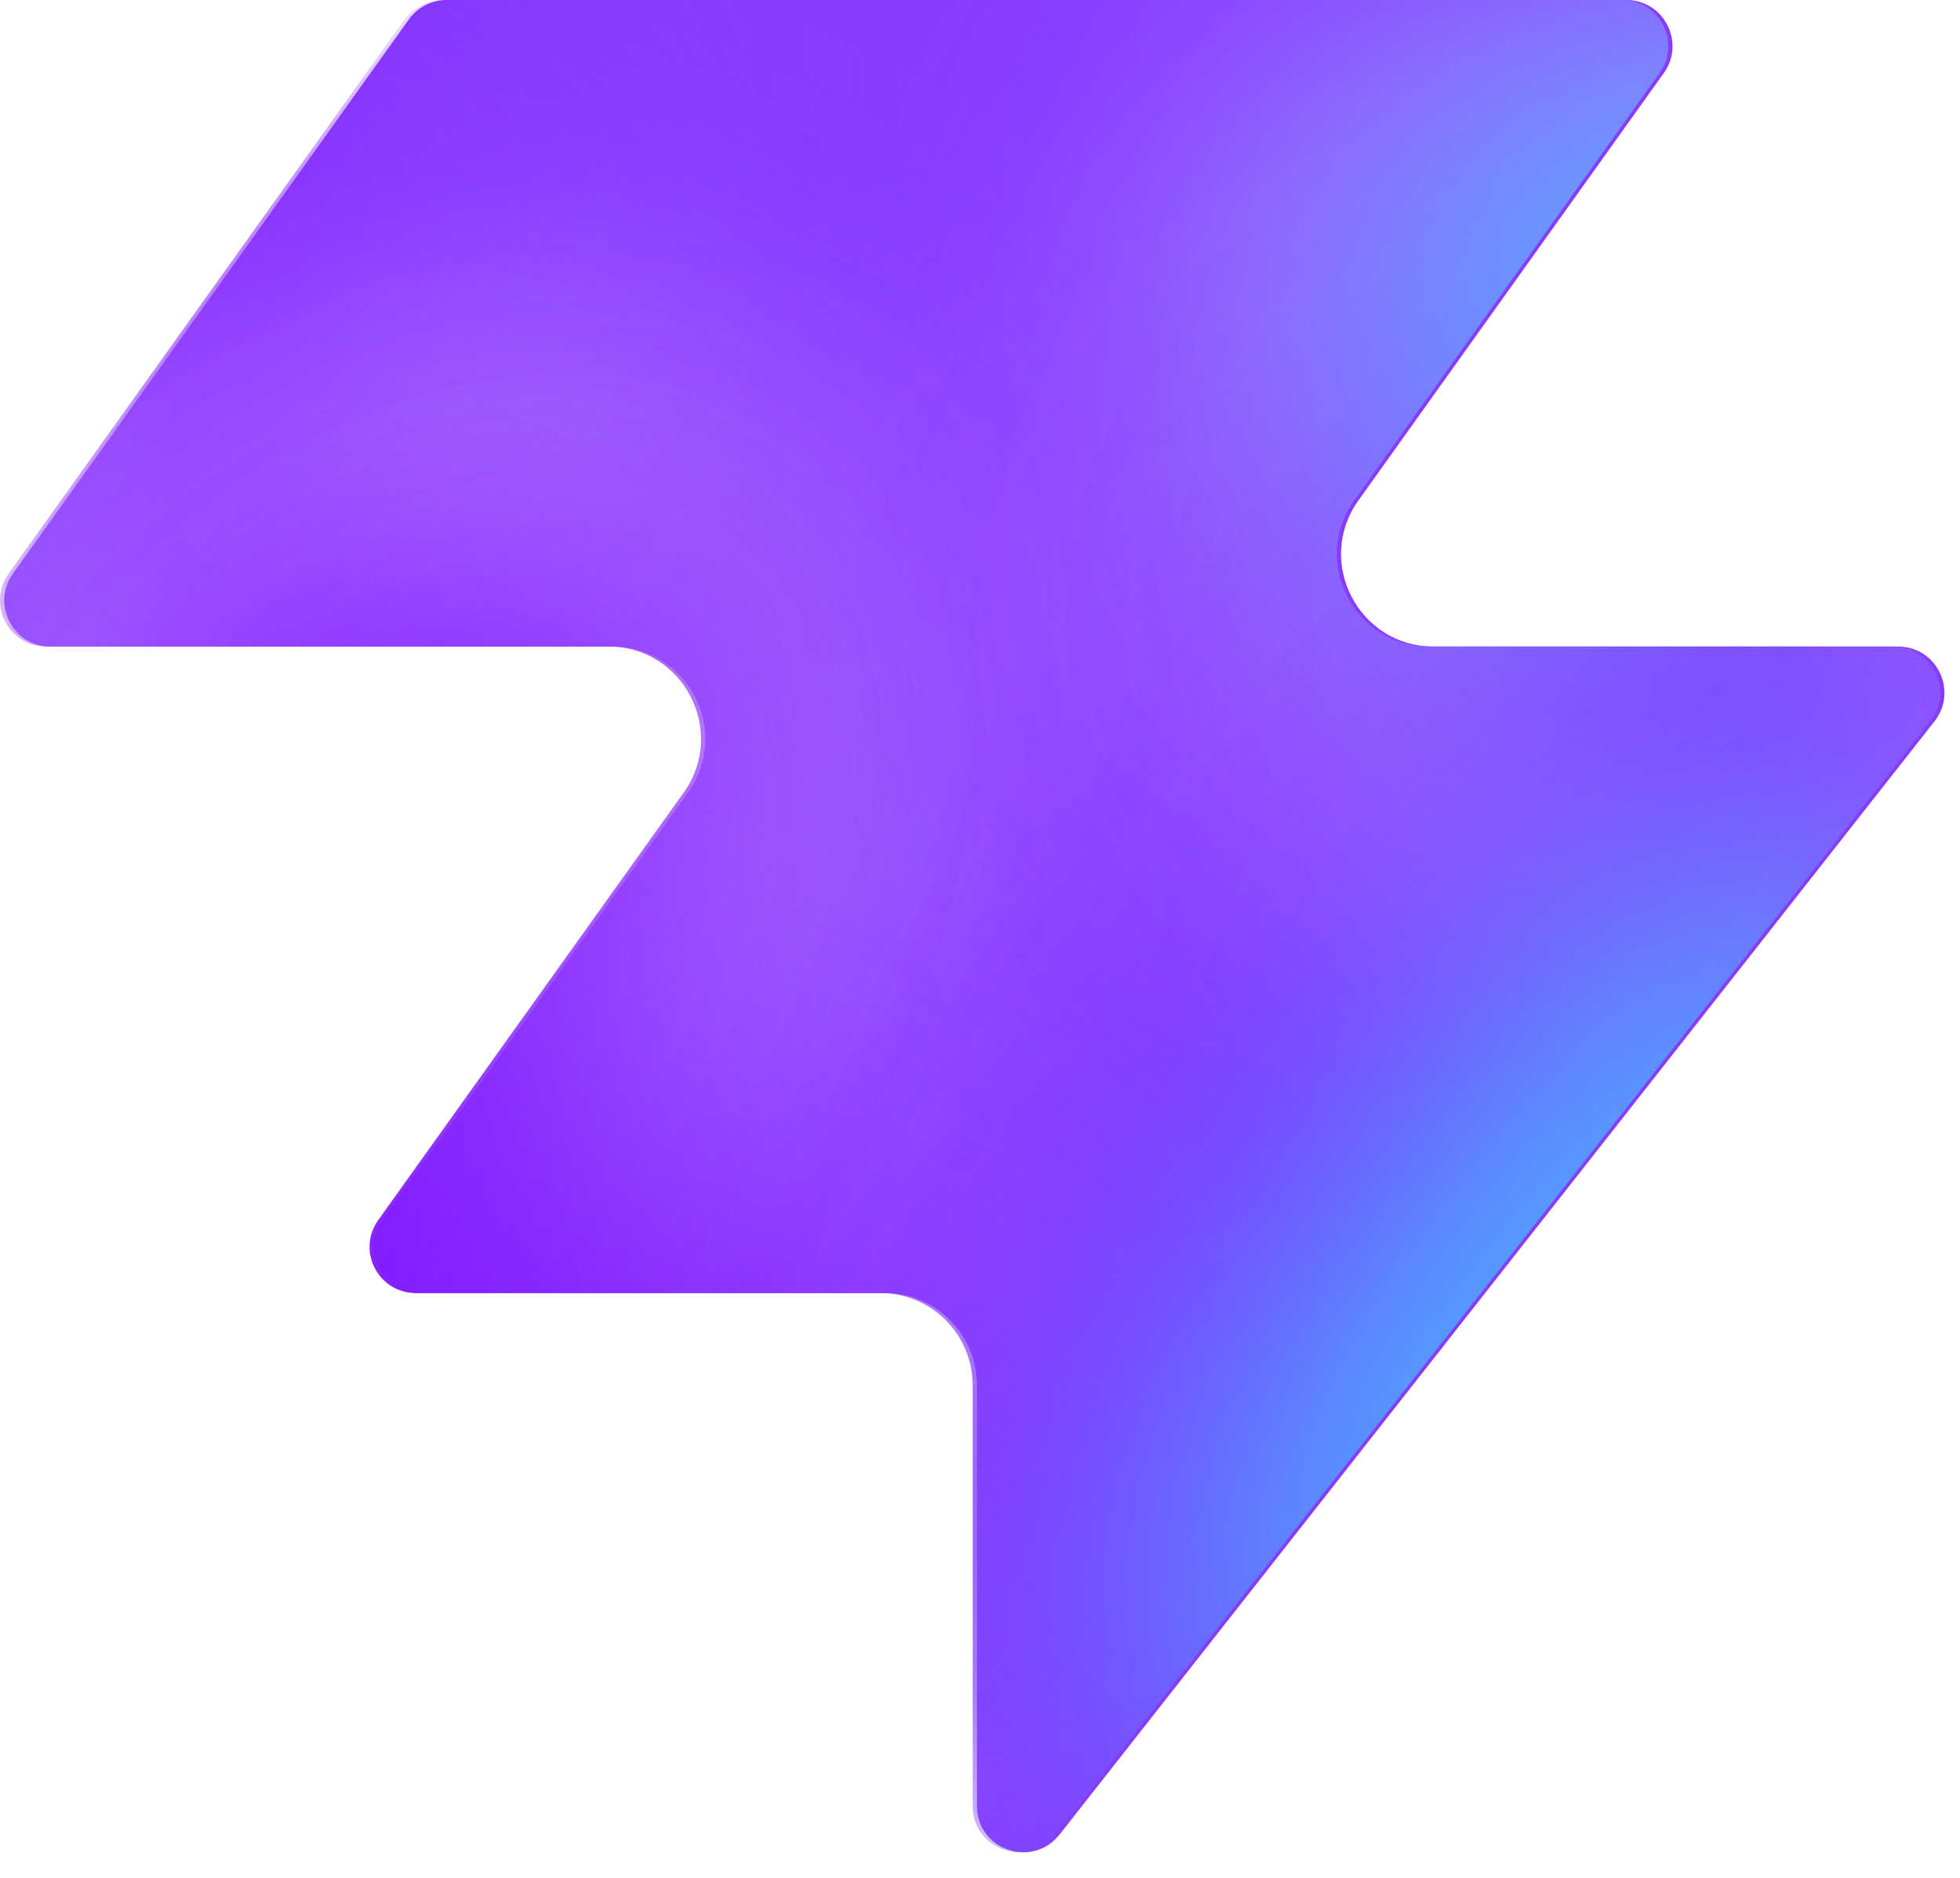
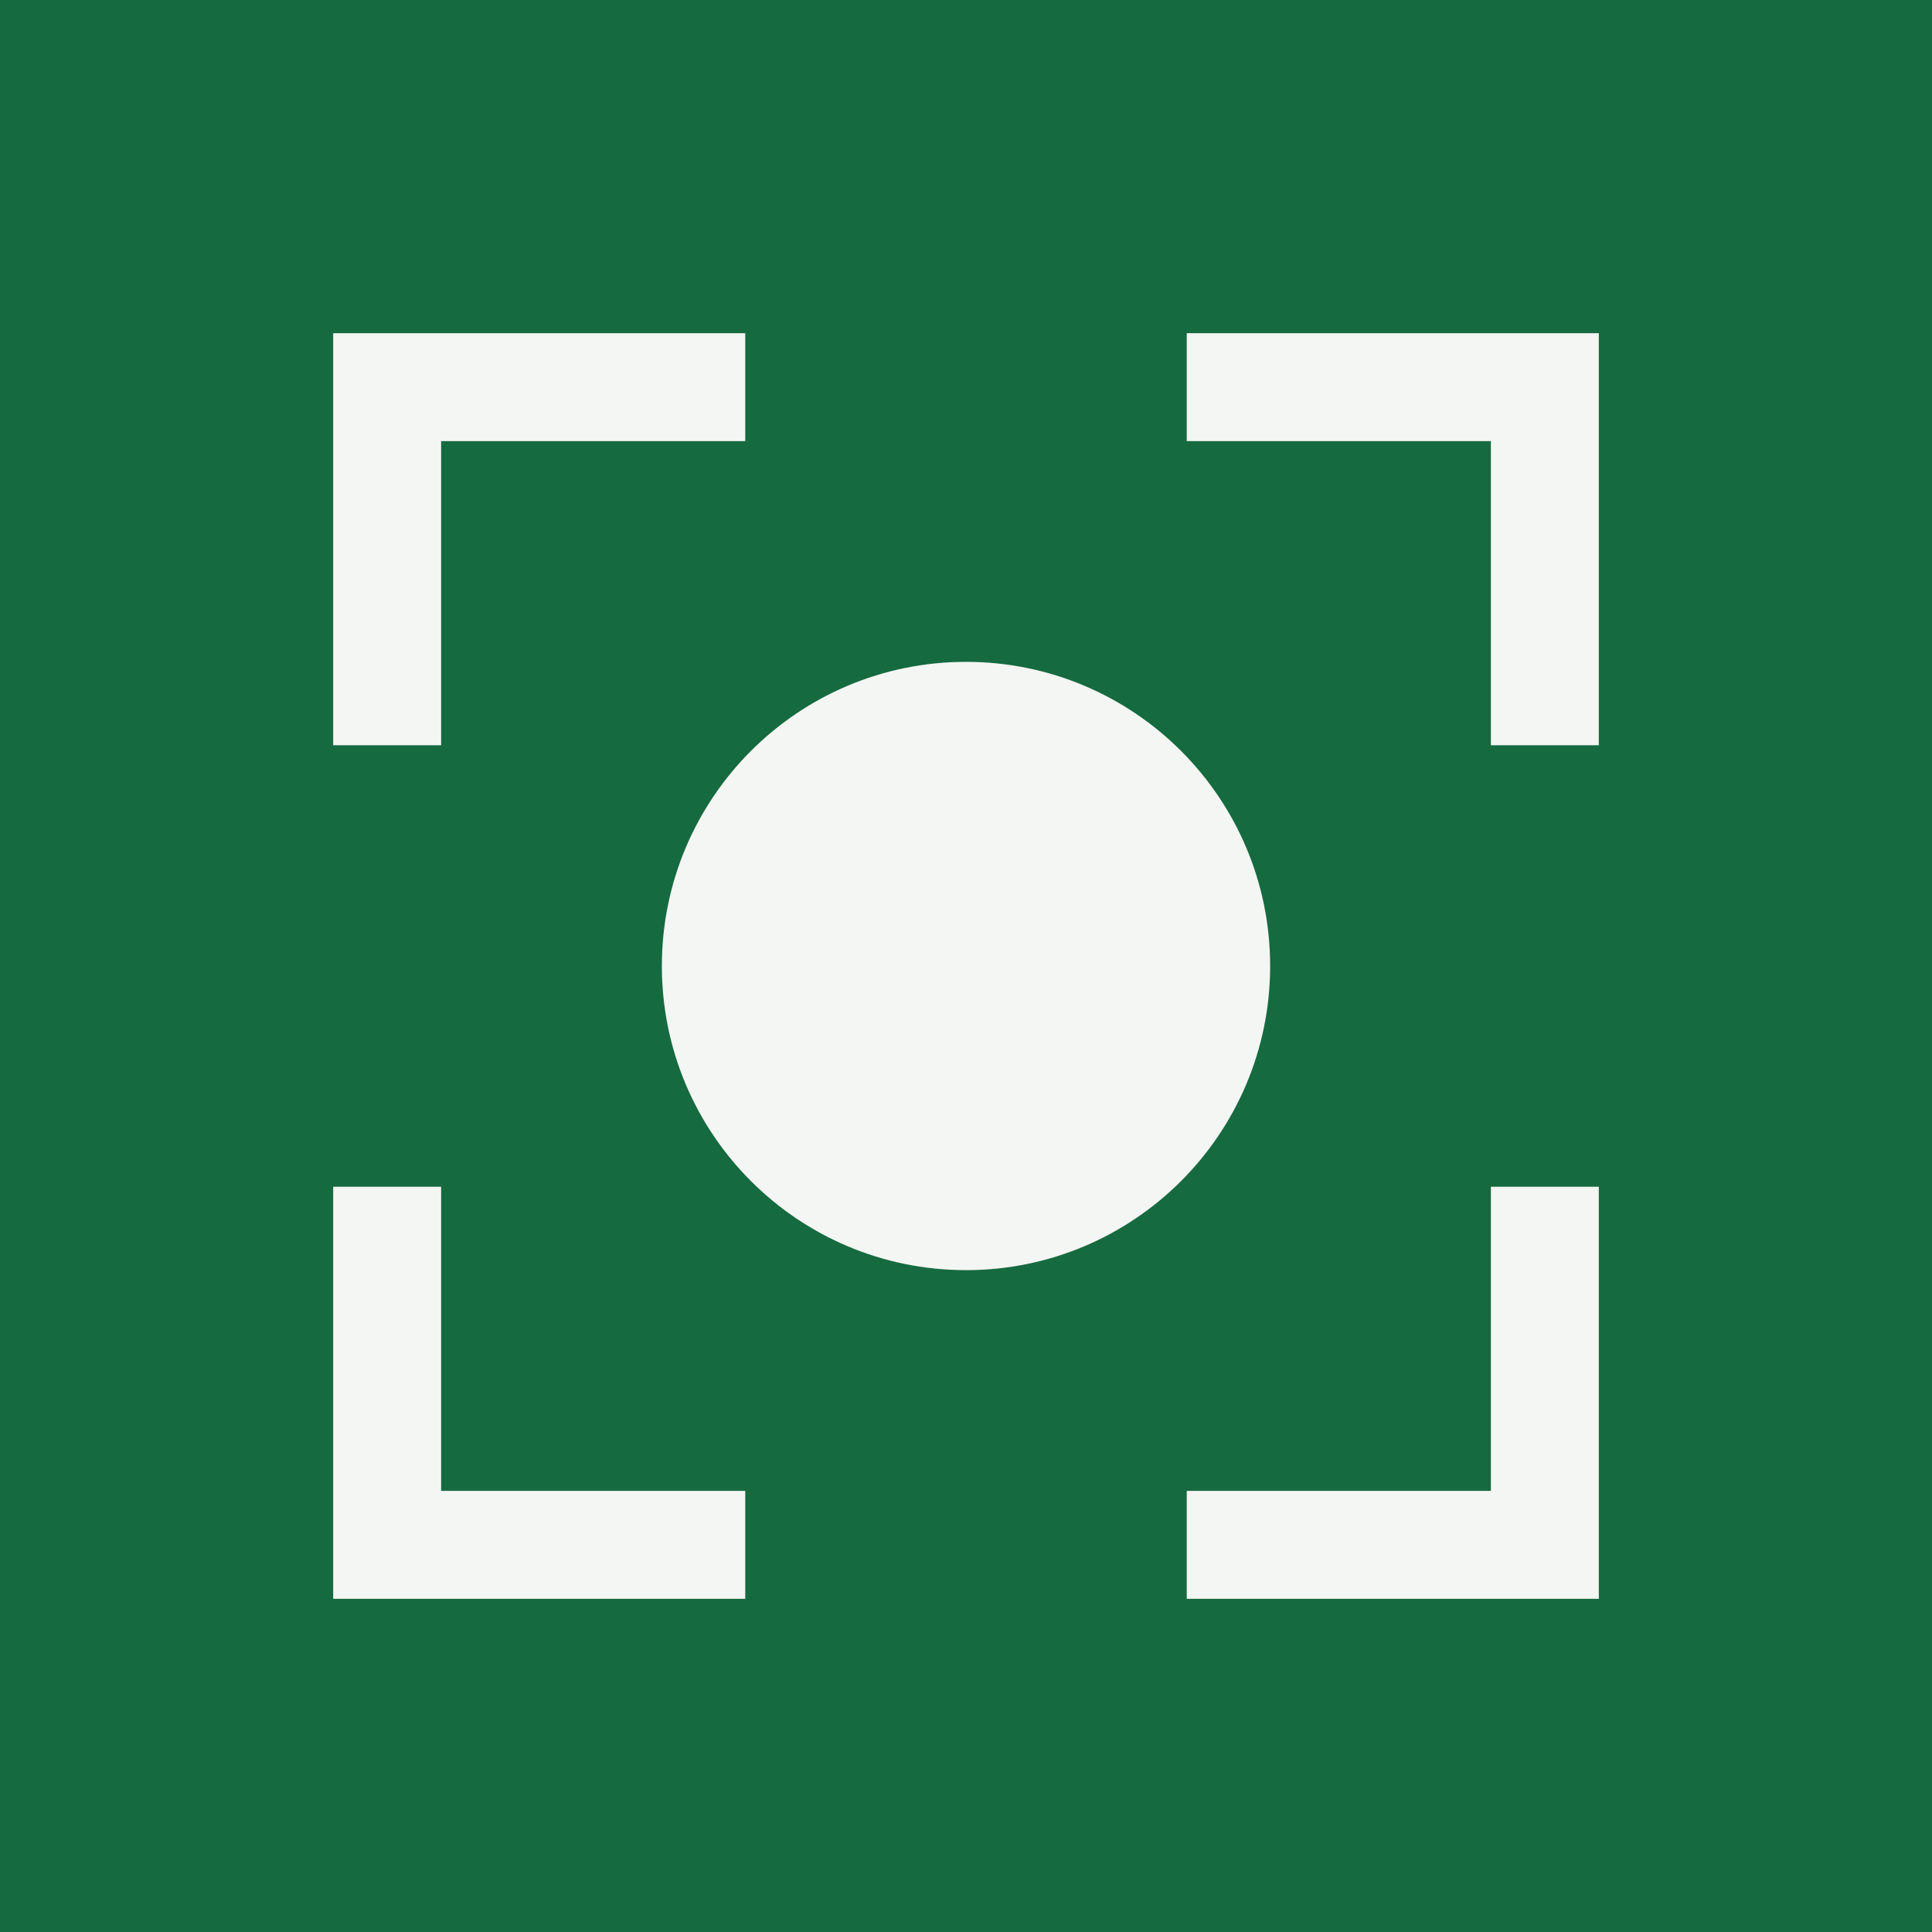
- <svg xmlns="http://www.w3.org/2000/svg" width="48" height="46" fill="none" viewBox="0 0 48 46">
-   <path fill="#863bff" d="M25.946 44.938c-.664.845-2.021.375-2.021-.698V33.937a2.26 2.26 0 0 0-2.262-2.262H10.287c-.92 0-1.456-1.04-.92-1.788l7.48-10.471c1.07-1.497 0-3.578-1.842-3.578H1.237c-.92 0-1.456-1.04-.92-1.788L10.013.474c.214-.297.556-.474.92-.474h28.894c.92 0 1.456 1.04.92 1.788l-7.48 10.471c-1.07 1.498 0 3.579 1.842 3.579h11.377c.943 0 1.473 1.088.89 1.83L25.947 44.94z" style="fill:#863bff;fill:color(display-p3 .525 .23 1);fill-opacity:1" />
-   <mask id="a" width="48" height="46" x="0" y="0" maskUnits="userSpaceOnUse" style="mask-type:alpha">
-     <path fill="#000" d="M25.842 44.938c-.664.844-2.021.375-2.021-.698V33.937a2.26 2.26 0 0 0-2.262-2.262H10.183c-.92 0-1.456-1.04-.92-1.788l7.48-10.471c1.07-1.498 0-3.579-1.842-3.579H1.133c-.92 0-1.456-1.04-.92-1.787L9.91.473c.214-.297.556-.474.92-.474h28.894c.92 0 1.456 1.04.92 1.788l-7.48 10.471c-1.07 1.498 0 3.578 1.842 3.578h11.377c.943 0 1.473 1.088.89 1.832L25.843 44.94z" style="fill:#000;fill-opacity:1" />
-   </mask>
-   <g mask="url(#a)">
-     <g filter="url(#b)">
-       <ellipse cx="5.508" cy="14.704" fill="#ede6ff" rx="5.508" ry="14.704" style="fill:#ede6ff;fill:color(display-p3 .927 .903 1);fill-opacity:1" transform="matrix(.00324 1 1 -.00324 -4.47 31.516)" />
-     </g>
-     <g filter="url(#c)">
-       <ellipse cx="10.399" cy="29.851" fill="#ede6ff" rx="10.399" ry="29.851" style="fill:#ede6ff;fill:color(display-p3 .927 .903 1);fill-opacity:1" transform="matrix(.00324 1 1 -.00324 -39.328 7.883)" />
-     </g>
-     <g filter="url(#d)">
-       <ellipse cx="5.508" cy="30.487" fill="#7e14ff" rx="5.508" ry="30.487" style="fill:#7e14ff;fill:color(display-p3 .492 .077 1);fill-opacity:1" transform="rotate(89.814 -25.913 -14.639)scale(1 -1)" />
-     </g>
-     <g filter="url(#e)">
-       <ellipse cx="5.508" cy="30.599" fill="#7e14ff" rx="5.508" ry="30.599" style="fill:#7e14ff;fill:color(display-p3 .492 .077 1);fill-opacity:1" transform="rotate(89.814 -32.644 -3.334)scale(1 -1)" />
-     </g>
-     <g filter="url(#f)">
-       <ellipse cx="5.508" cy="30.599" fill="#7e14ff" rx="5.508" ry="30.599" style="fill:#7e14ff;fill:color(display-p3 .492 .077 1);fill-opacity:1" transform="matrix(.00324 1 1 -.00324 -34.34 30.47)" />
-     </g>
-     <g filter="url(#g)">
-       <ellipse cx="14.072" cy="22.078" fill="#ede6ff" rx="14.072" ry="22.078" style="fill:#ede6ff;fill:color(display-p3 .927 .903 1);fill-opacity:1" transform="rotate(93.35 24.506 48.493)scale(-1 1)" />
-     </g>
-     <g filter="url(#h)">
-       <ellipse cx="3.47" cy="21.501" fill="#7e14ff" rx="3.47" ry="21.501" style="fill:#7e14ff;fill:color(display-p3 .492 .077 1);fill-opacity:1" transform="rotate(89.009 28.708 47.59)scale(-1 1)" />
-     </g>
-     <g filter="url(#i)">
-       <ellipse cx="3.47" cy="21.501" fill="#7e14ff" rx="3.47" ry="21.501" style="fill:#7e14ff;fill:color(display-p3 .492 .077 1);fill-opacity:1" transform="rotate(89.009 28.708 47.59)scale(-1 1)" />
-     </g>
-     <g filter="url(#j)">
-       <ellipse cx=".387" cy="8.972" fill="#7e14ff" rx="4.407" ry="29.108" style="fill:#7e14ff;fill:color(display-p3 .492 .077 1);fill-opacity:1" transform="rotate(39.51 .387 8.972)" />
-     </g>
-     <g filter="url(#k)">
-       <ellipse cx="47.523" cy="-6.092" fill="#7e14ff" rx="4.407" ry="29.108" style="fill:#7e14ff;fill:color(display-p3 .492 .077 1);fill-opacity:1" transform="rotate(37.892 47.523 -6.092)" />
-     </g>
-     <g filter="url(#l)">
-       <ellipse cx="41.412" cy="6.333" fill="#47bfff" rx="5.971" ry="9.665" style="fill:#47bfff;fill:color(display-p3 .28 .748 1);fill-opacity:1" transform="rotate(37.892 41.412 6.333)" />
-     </g>
-     <g filter="url(#m)">
-       <ellipse cx="-1.879" cy="38.332" fill="#7e14ff" rx="4.407" ry="29.108" style="fill:#7e14ff;fill:color(display-p3 .492 .077 1);fill-opacity:1" transform="rotate(37.892 -1.88 38.332)" />
-     </g>
-     <g filter="url(#n)">
-       <ellipse cx="-1.879" cy="38.332" fill="#7e14ff" rx="4.407" ry="29.108" style="fill:#7e14ff;fill:color(display-p3 .492 .077 1);fill-opacity:1" transform="rotate(37.892 -1.88 38.332)" />
-     </g>
-     <g filter="url(#o)">
-       <ellipse cx="35.651" cy="29.907" fill="#7e14ff" rx="4.407" ry="29.108" style="fill:#7e14ff;fill:color(display-p3 .492 .077 1);fill-opacity:1" transform="rotate(37.892 35.651 29.907)" />
-     </g>
-     <g filter="url(#p)">
-       <ellipse cx="38.418" cy="32.4" fill="#47bfff" rx="5.971" ry="15.297" style="fill:#47bfff;fill:color(display-p3 .28 .748 1);fill-opacity:1" transform="rotate(37.892 38.418 32.4)" />
-     </g>
+ <svg xmlns="http://www.w3.org/2000/svg" width="512" height="512" viewBox="0 0 512 512">
+   <rect width="512" height="512" fill="#166a3f" />
+   <g fill="none" stroke="#f4f6f3" stroke-width="28.6" stroke-linecap="square" stroke-linejoin="miter">
+     <path d="M 102.6 183.2 L 102.6 102.6 L 183.2 102.6" />
+     <path d="M 409.4 183.2 L 409.4 102.6 L 328.8 102.6" />
+     <path d="M 102.6 328.8 L 102.6 409.4 L 183.2 409.4" />
+     <path d="M 409.4 328.8 L 409.4 409.4 L 328.8 409.4" />
  </g>
-   <defs>
-     <filter id="b" width="60.045" height="41.654" x="-19.77" y="16.149" color-interpolation-filters="sRGB" filterUnits="userSpaceOnUse">
-       <feFlood flood-opacity="0" result="BackgroundImageFix" />
-       <feBlend in="SourceGraphic" in2="BackgroundImageFix" result="shape" />
-       <feGaussianBlur result="effect1_foregroundBlur_2002_17158" stdDeviation="7.659" />
-     </filter>
-     <filter id="c" width="90.34" height="51.437" x="-54.613" y="-7.533" color-interpolation-filters="sRGB" filterUnits="userSpaceOnUse">
-       <feFlood flood-opacity="0" result="BackgroundImageFix" />
-       <feBlend in="SourceGraphic" in2="BackgroundImageFix" result="shape" />
-       <feGaussianBlur result="effect1_foregroundBlur_2002_17158" stdDeviation="7.659" />
-     </filter>
-     <filter id="d" width="79.355" height="29.4" x="-49.64" y="2.03" color-interpolation-filters="sRGB" filterUnits="userSpaceOnUse">
-       <feFlood flood-opacity="0" result="BackgroundImageFix" />
-       <feBlend in="SourceGraphic" in2="BackgroundImageFix" result="shape" />
-       <feGaussianBlur result="effect1_foregroundBlur_2002_17158" stdDeviation="4.596" />
-     </filter>
-     <filter id="e" width="79.579" height="29.4" x="-45.045" y="20.029" color-interpolation-filters="sRGB" filterUnits="userSpaceOnUse">
-       <feFlood flood-opacity="0" result="BackgroundImageFix" />
-       <feBlend in="SourceGraphic" in2="BackgroundImageFix" result="shape" />
-       <feGaussianBlur result="effect1_foregroundBlur_2002_17158" stdDeviation="4.596" />
-     </filter>
-     <filter id="f" width="79.579" height="29.4" x="-43.513" y="21.178" color-interpolation-filters="sRGB" filterUnits="userSpaceOnUse">
-       <feFlood flood-opacity="0" result="BackgroundImageFix" />
-       <feBlend in="SourceGraphic" in2="BackgroundImageFix" result="shape" />
-       <feGaussianBlur result="effect1_foregroundBlur_2002_17158" stdDeviation="4.596" />
-     </filter>
-     <filter id="g" width="74.749" height="58.852" x="15.756" y="-17.901" color-interpolation-filters="sRGB" filterUnits="userSpaceOnUse">
-       <feFlood flood-opacity="0" result="BackgroundImageFix" />
-       <feBlend in="SourceGraphic" in2="BackgroundImageFix" result="shape" />
-       <feGaussianBlur result="effect1_foregroundBlur_2002_17158" stdDeviation="7.659" />
-     </filter>
-     <filter id="h" width="61.377" height="25.362" x="23.548" y="2.284" color-interpolation-filters="sRGB" filterUnits="userSpaceOnUse">
-       <feFlood flood-opacity="0" result="BackgroundImageFix" />
-       <feBlend in="SourceGraphic" in2="BackgroundImageFix" result="shape" />
-       <feGaussianBlur result="effect1_foregroundBlur_2002_17158" stdDeviation="4.596" />
-     </filter>
-     <filter id="i" width="61.377" height="25.362" x="23.548" y="2.284" color-interpolation-filters="sRGB" filterUnits="userSpaceOnUse">
-       <feFlood flood-opacity="0" result="BackgroundImageFix" />
-       <feBlend in="SourceGraphic" in2="BackgroundImageFix" result="shape" />
-       <feGaussianBlur result="effect1_foregroundBlur_2002_17158" stdDeviation="4.596" />
-     </filter>
-     <filter id="j" width="56.045" height="63.649" x="-27.636" y="-22.853" color-interpolation-filters="sRGB" filterUnits="userSpaceOnUse">
-       <feFlood flood-opacity="0" result="BackgroundImageFix" />
-       <feBlend in="SourceGraphic" in2="BackgroundImageFix" result="shape" />
-       <feGaussianBlur result="effect1_foregroundBlur_2002_17158" stdDeviation="4.596" />
-     </filter>
-     <filter id="k" width="54.814" height="64.646" x="20.116" y="-38.415" color-interpolation-filters="sRGB" filterUnits="userSpaceOnUse">
-       <feFlood flood-opacity="0" result="BackgroundImageFix" />
-       <feBlend in="SourceGraphic" in2="BackgroundImageFix" result="shape" />
-       <feGaussianBlur result="effect1_foregroundBlur_2002_17158" stdDeviation="4.596" />
-     </filter>
-     <filter id="l" width="33.541" height="35.313" x="24.641" y="-11.323" color-interpolation-filters="sRGB" filterUnits="userSpaceOnUse">
-       <feFlood flood-opacity="0" result="BackgroundImageFix" />
-       <feBlend in="SourceGraphic" in2="BackgroundImageFix" result="shape" />
-       <feGaussianBlur result="effect1_foregroundBlur_2002_17158" stdDeviation="4.596" />
-     </filter>
-     <filter id="m" width="54.814" height="64.646" x="-29.286" y="6.009" color-interpolation-filters="sRGB" filterUnits="userSpaceOnUse">
-       <feFlood flood-opacity="0" result="BackgroundImageFix" />
-       <feBlend in="SourceGraphic" in2="BackgroundImageFix" result="shape" />
-       <feGaussianBlur result="effect1_foregroundBlur_2002_17158" stdDeviation="4.596" />
-     </filter>
-     <filter id="n" width="54.814" height="64.646" x="-29.286" y="6.009" color-interpolation-filters="sRGB" filterUnits="userSpaceOnUse">
-       <feFlood flood-opacity="0" result="BackgroundImageFix" />
-       <feBlend in="SourceGraphic" in2="BackgroundImageFix" result="shape" />
-       <feGaussianBlur result="effect1_foregroundBlur_2002_17158" stdDeviation="4.596" />
-     </filter>
-     <filter id="o" width="54.814" height="64.646" x="8.244" y="-2.416" color-interpolation-filters="sRGB" filterUnits="userSpaceOnUse">
-       <feFlood flood-opacity="0" result="BackgroundImageFix" />
-       <feBlend in="SourceGraphic" in2="BackgroundImageFix" result="shape" />
-       <feGaussianBlur result="effect1_foregroundBlur_2002_17158" stdDeviation="4.596" />
-     </filter>
-     <filter id="p" width="39.409" height="43.623" x="18.713" y="10.588" color-interpolation-filters="sRGB" filterUnits="userSpaceOnUse">
-       <feFlood flood-opacity="0" result="BackgroundImageFix" />
-       <feBlend in="SourceGraphic" in2="BackgroundImageFix" result="shape" />
-       <feGaussianBlur result="effect1_foregroundBlur_2002_17158" stdDeviation="4.596" />
-     </filter>
-   </defs>
+   <circle cx="256" cy="256" r="80.6" fill="#f4f6f3" />
</svg>
